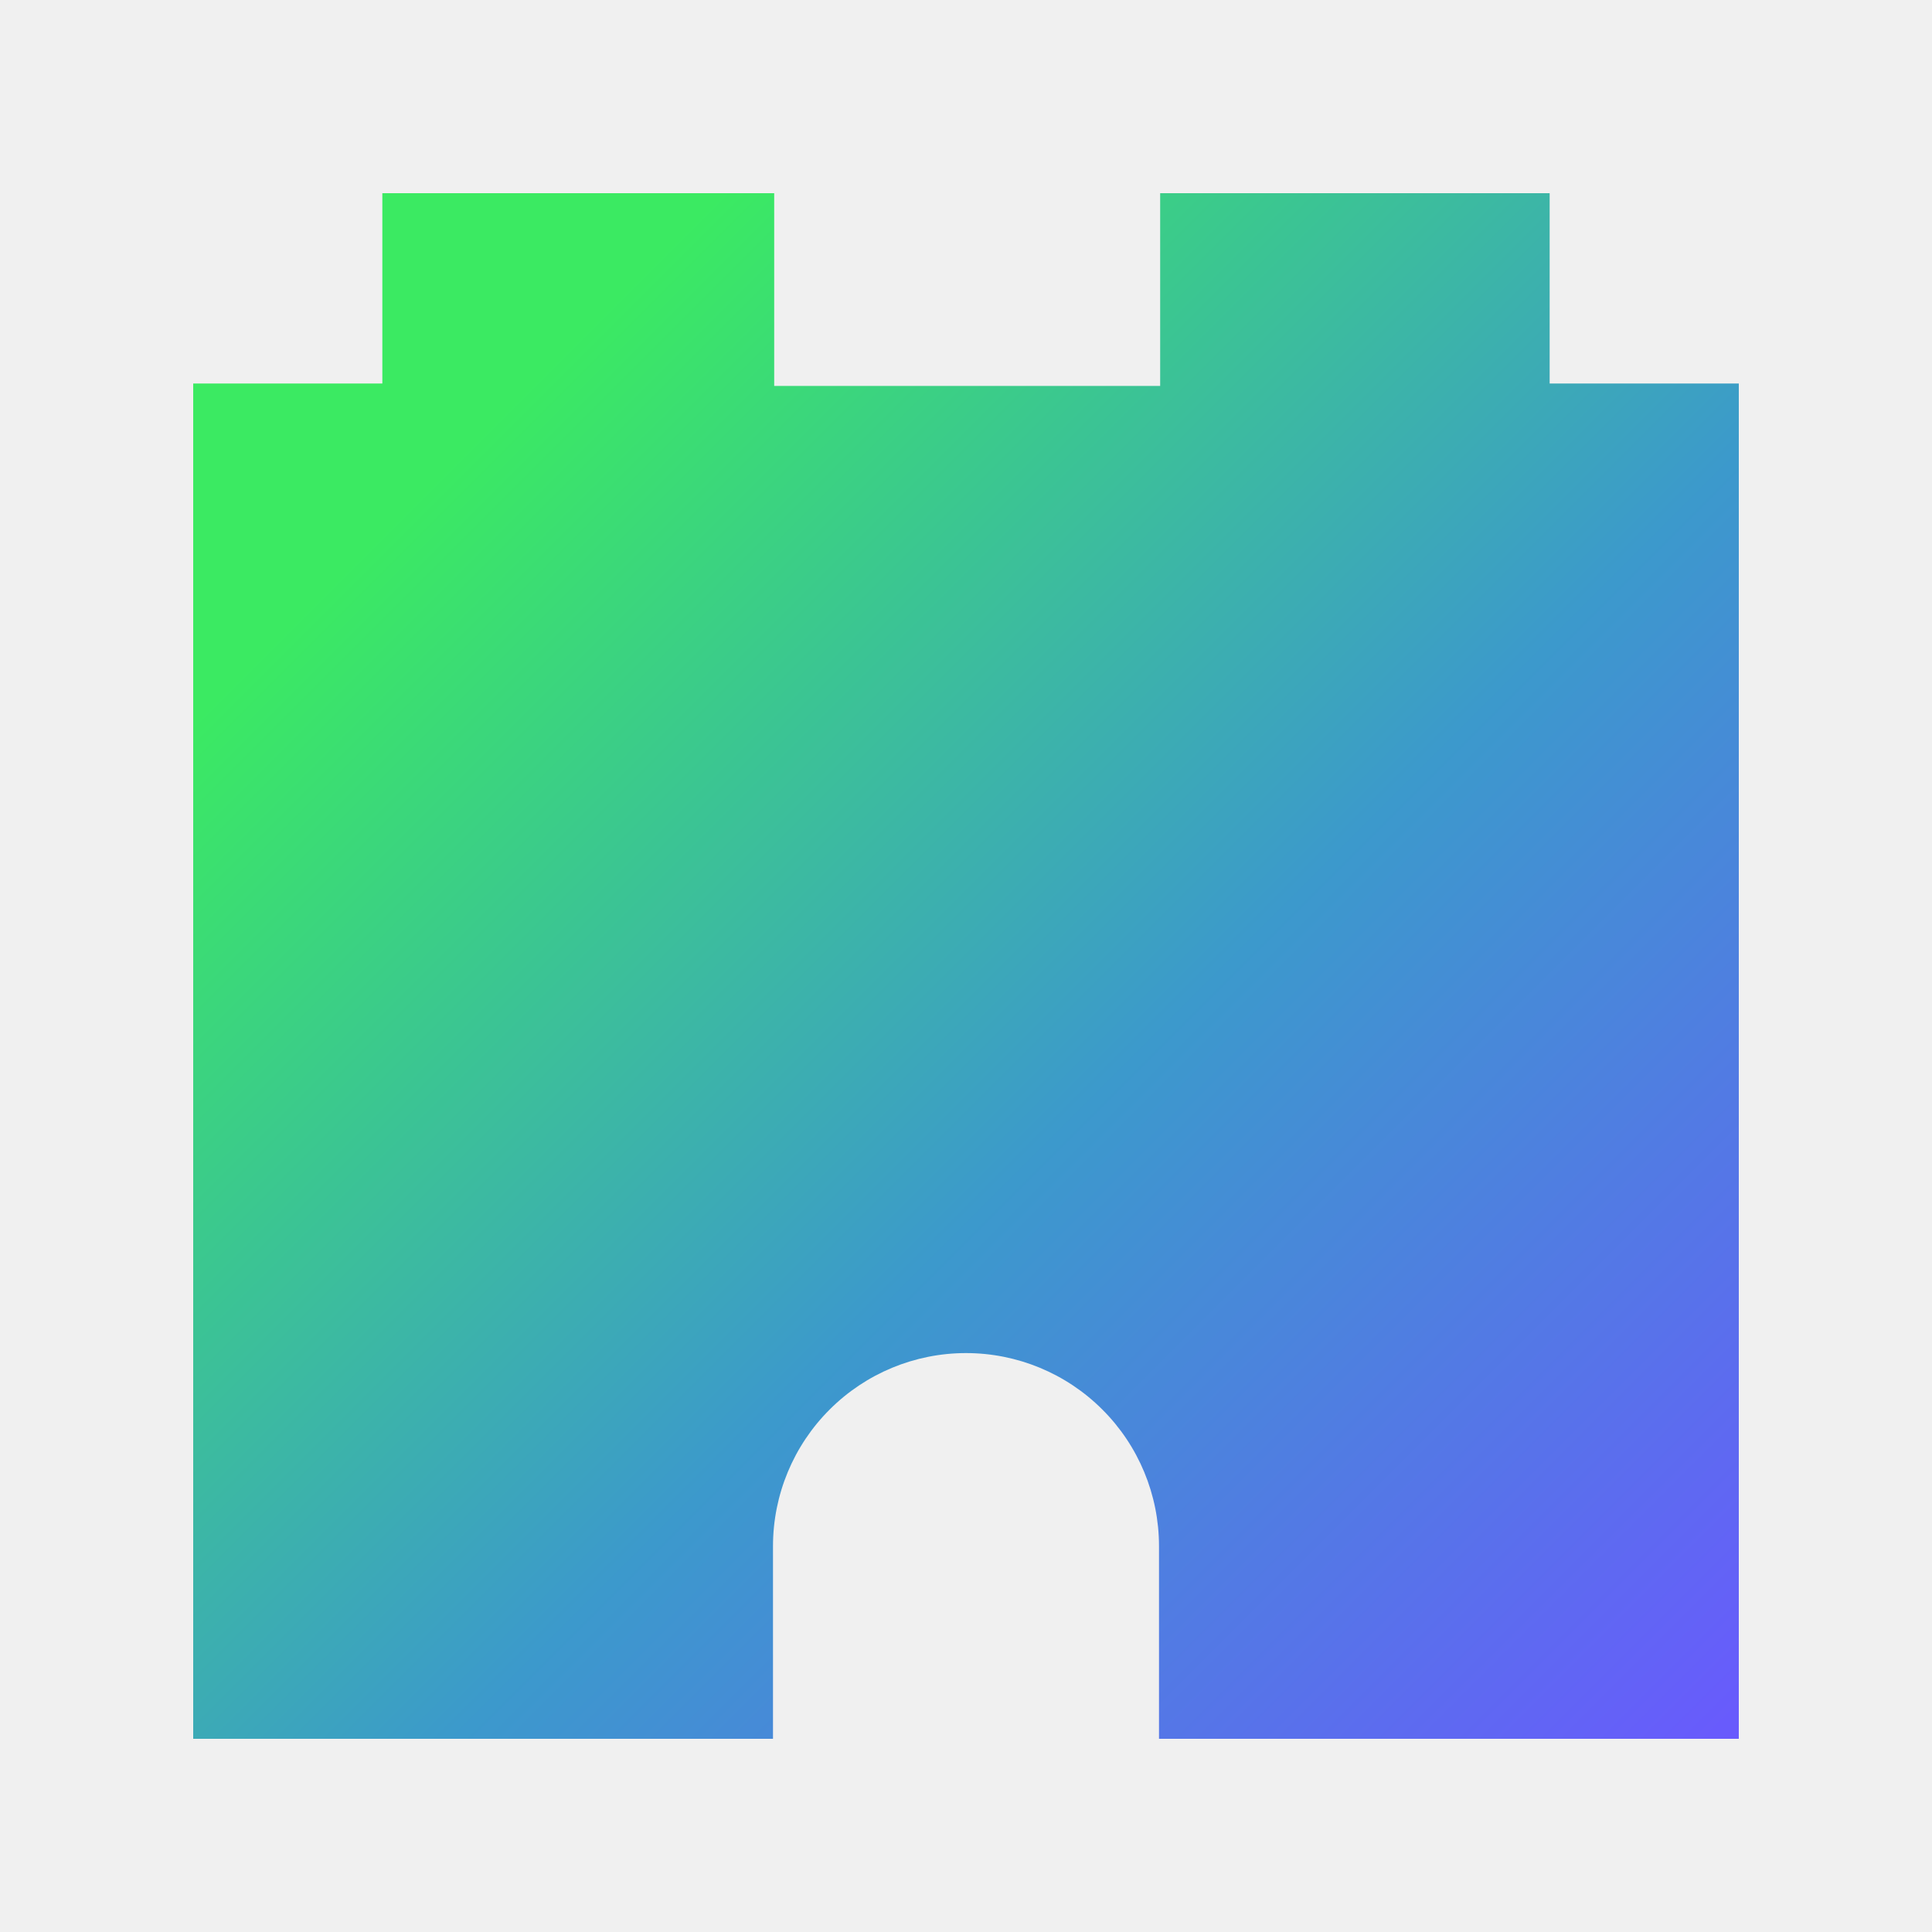
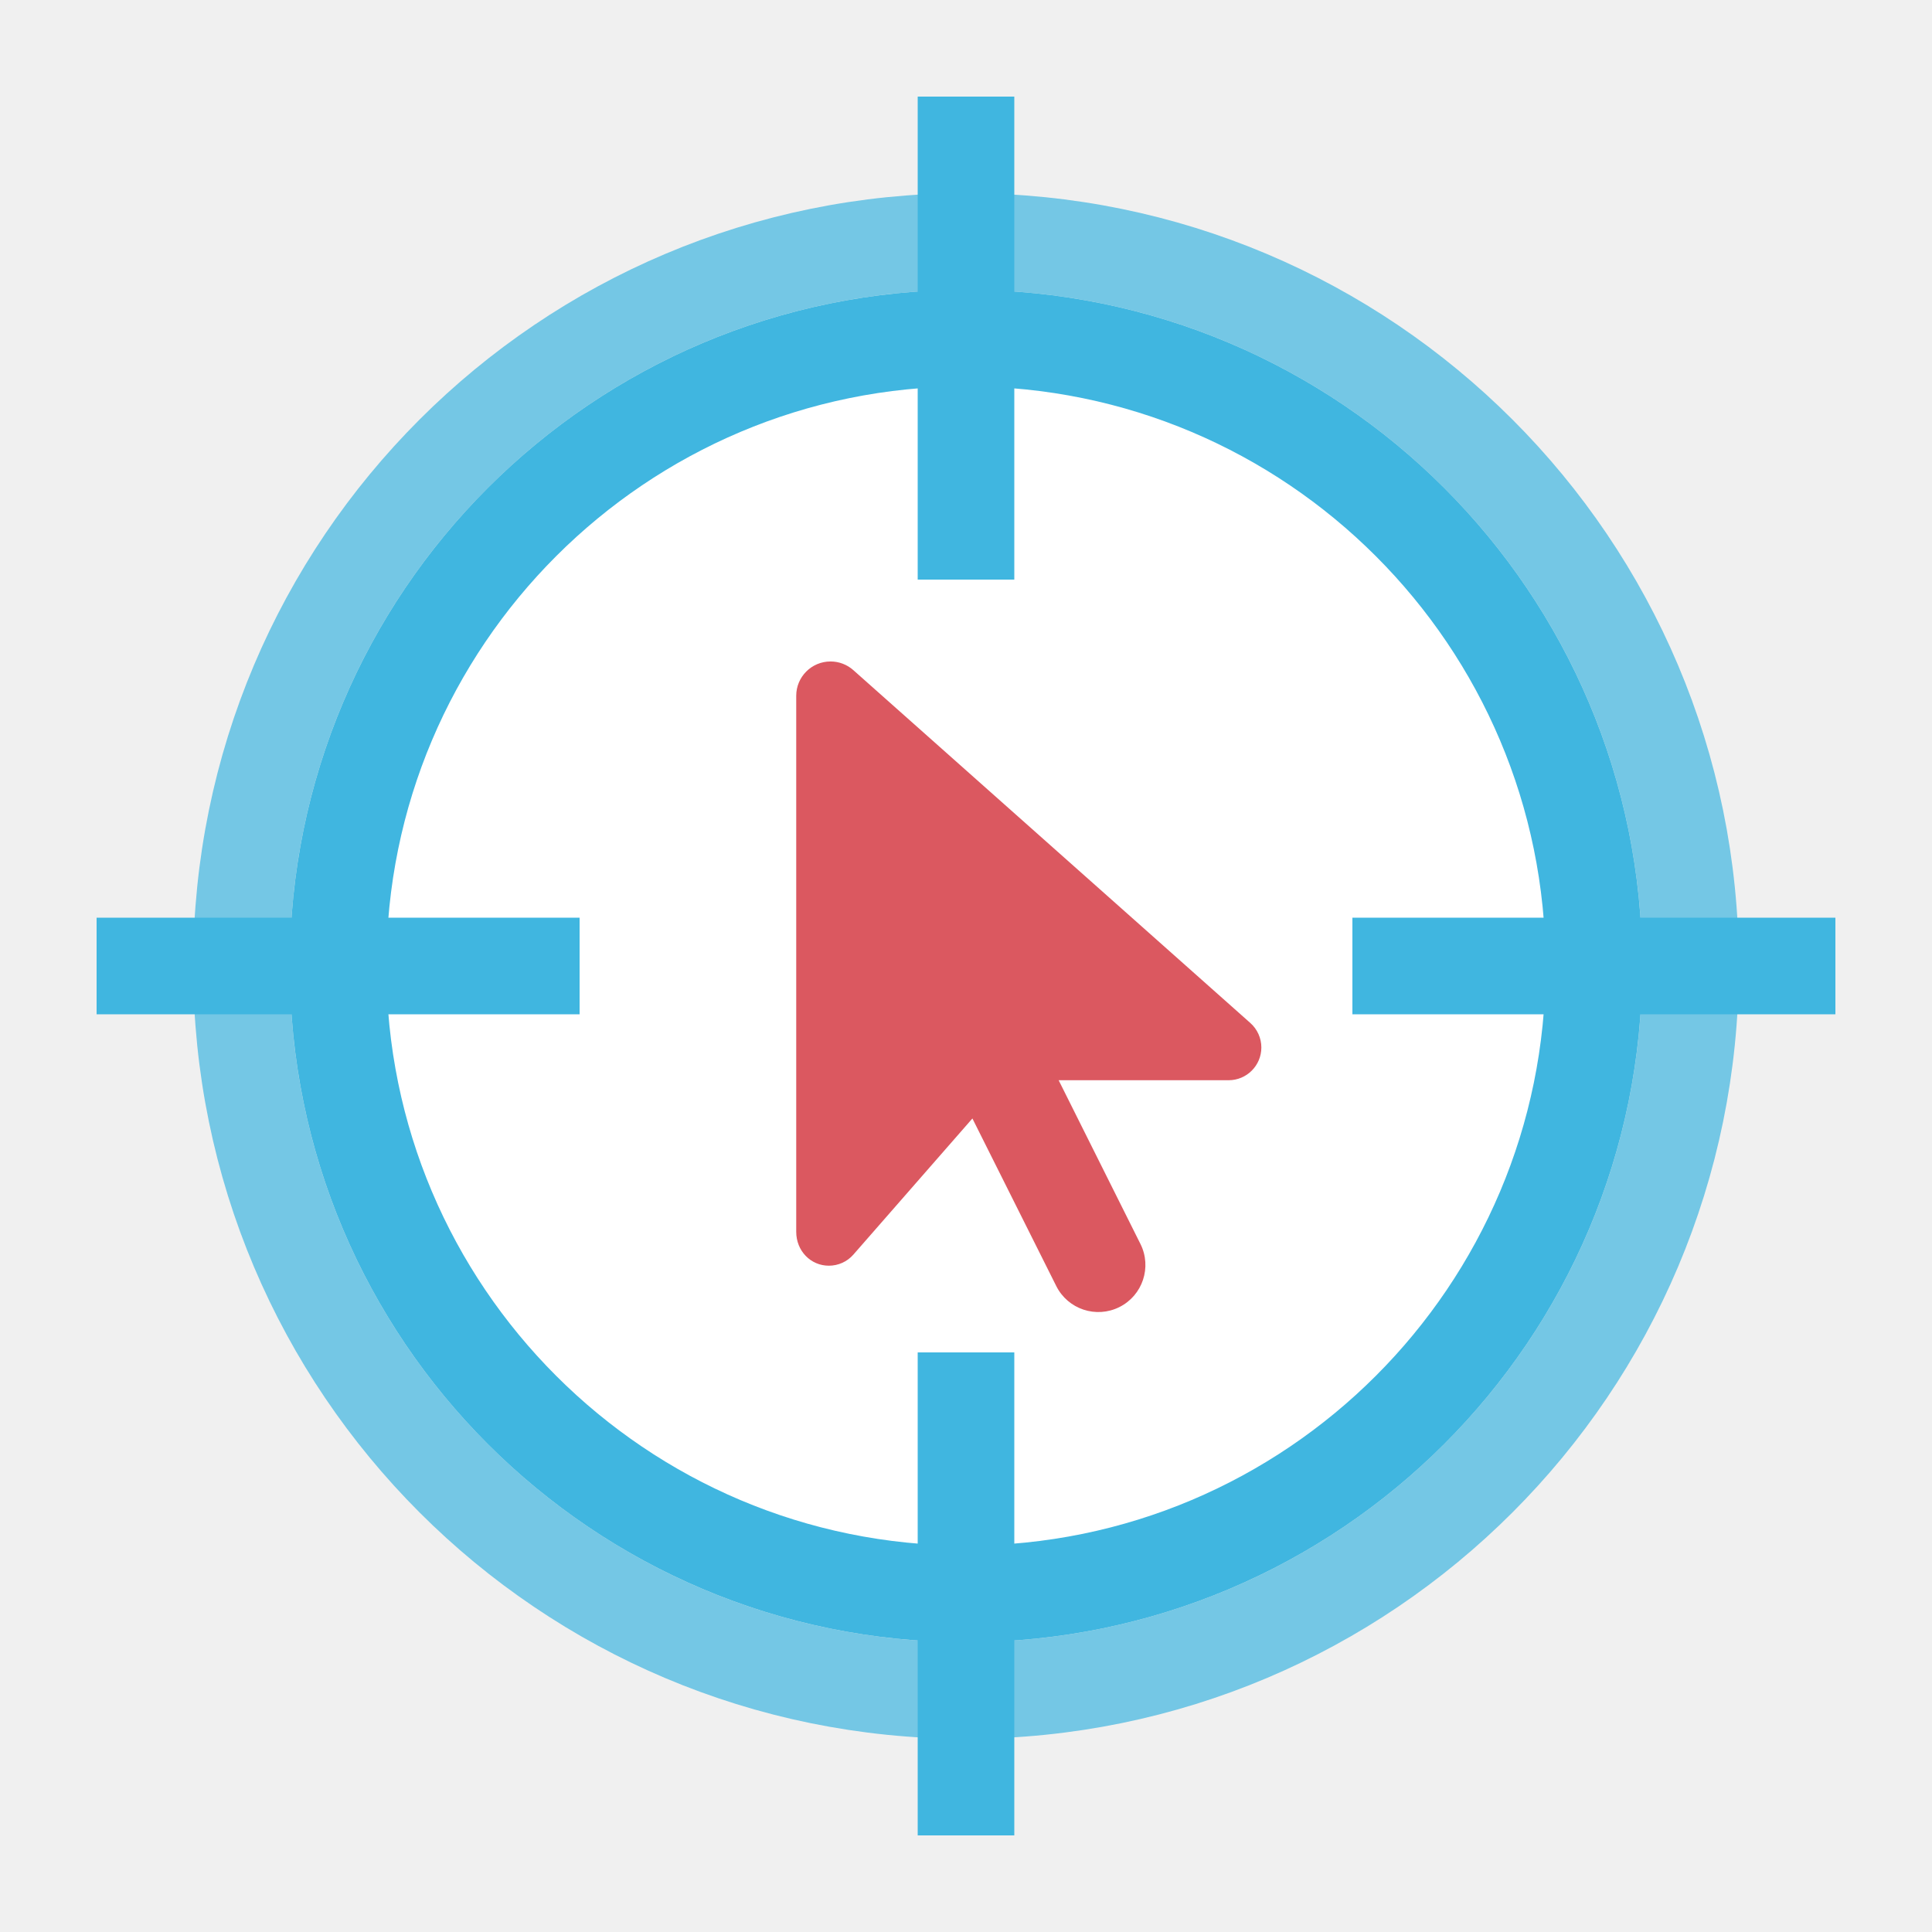
<svg xmlns="http://www.w3.org/2000/svg" width="40" height="40" viewBox="0 0 40 40" fill="none">
-   <path d="M32.084 7.94V4H24.02V7.99H16.029V4H7.916V7.94H4V36H16.004V32.005C16.006 30.946 16.427 29.931 17.177 29.183C17.926 28.434 18.941 28.014 20 28.014C21.059 28.014 22.074 28.434 22.823 29.183C23.573 29.931 23.994 30.946 23.996 32.005V36H36V7.94H32.084Z" fill="url(#paint0_linear)" />
+   <circle cx="20" cy="20" r="15" stroke="#40B6E0" stroke-opacity="0.7" stroke-width="2" />
+   <circle cx="20" cy="20" r="13" stroke="#40B6E0" stroke-width="2" fill="white" />
+   <path d="M 20 2 v 10" stroke-width="2" stroke="#40B6E0" />
+   <path d="M 2 20 h 10" stroke-width="2" stroke="#40B6E0" />
+   <path d="M 38 20 h -10" stroke-width="2" stroke="#40B6E0" />
+   <path d="M 20 38 v -10" stroke-width="2" stroke="#40B6E0" />
+   <g transform="scale(0.03 0.03), translate(550, 425)" stroke="#DB5860" fill="#DB5860">
+     <path d="M23.19 32C28.86 32 34.34 34.08 38.59 37.86L312.6 281.4C317.3 285.6 320 291.6 320 297.9C320 310.1 310.1 320 297.9 320H179.8L236.6 433.7C244.5 449.5 238.1 468.7 222.3 476.6C206.5 484.5 187.3 478.1 179.4 462.3L121.2 346L38.58 440.5C34.4 445.3 28.36 448 22.01 448C9.855 448 0 438.1 0 425.1V55.18C0 42.38 10.38 32 23.18 32H23.19z" />
+   </g>
  <defs>
-     <linearGradient id="paint0_linear" x1="2.942" y1="4.9" x2="37.777" y2="39.734" gradientUnits="userSpaceOnUse">
-       <stop offset="0.159" stop-color="#3BEA62" />
-       <stop offset="0.54" stop-color="#3C99CC" />
-       <stop offset="0.937" stop-color="#6B57FF" />
-     </linearGradient>
-   </defs>
+ 	</defs>
</svg>
